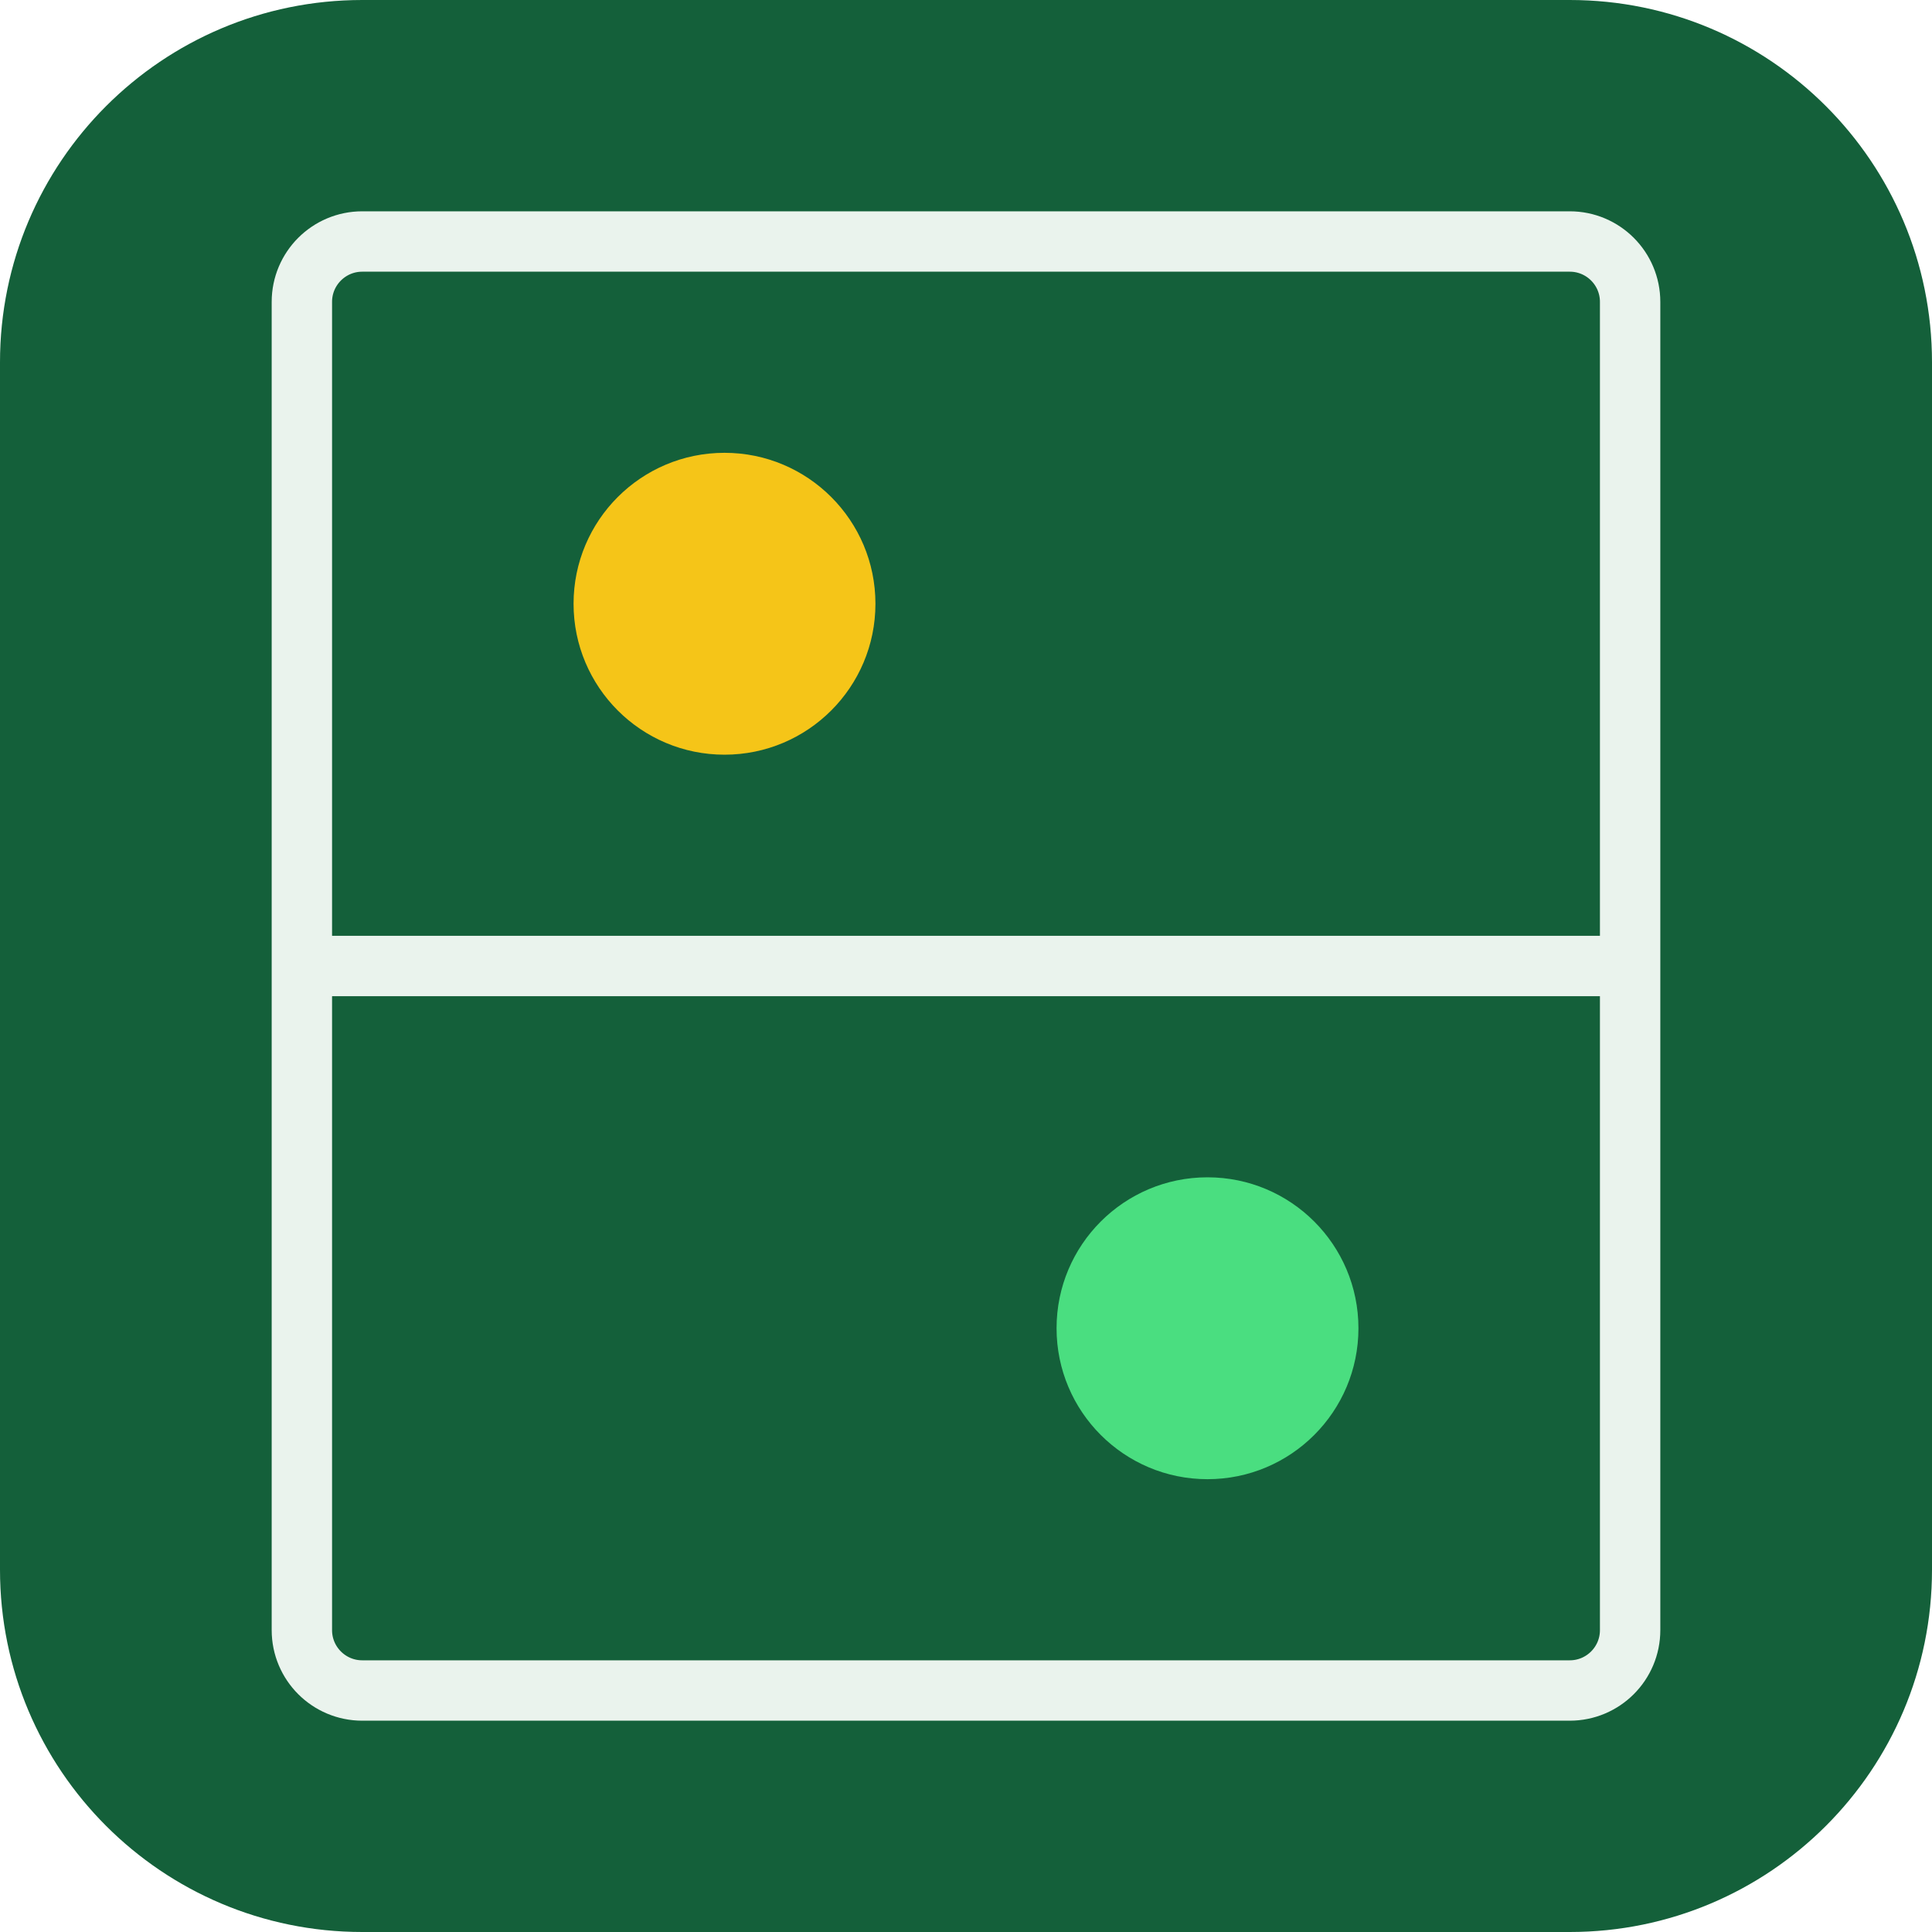
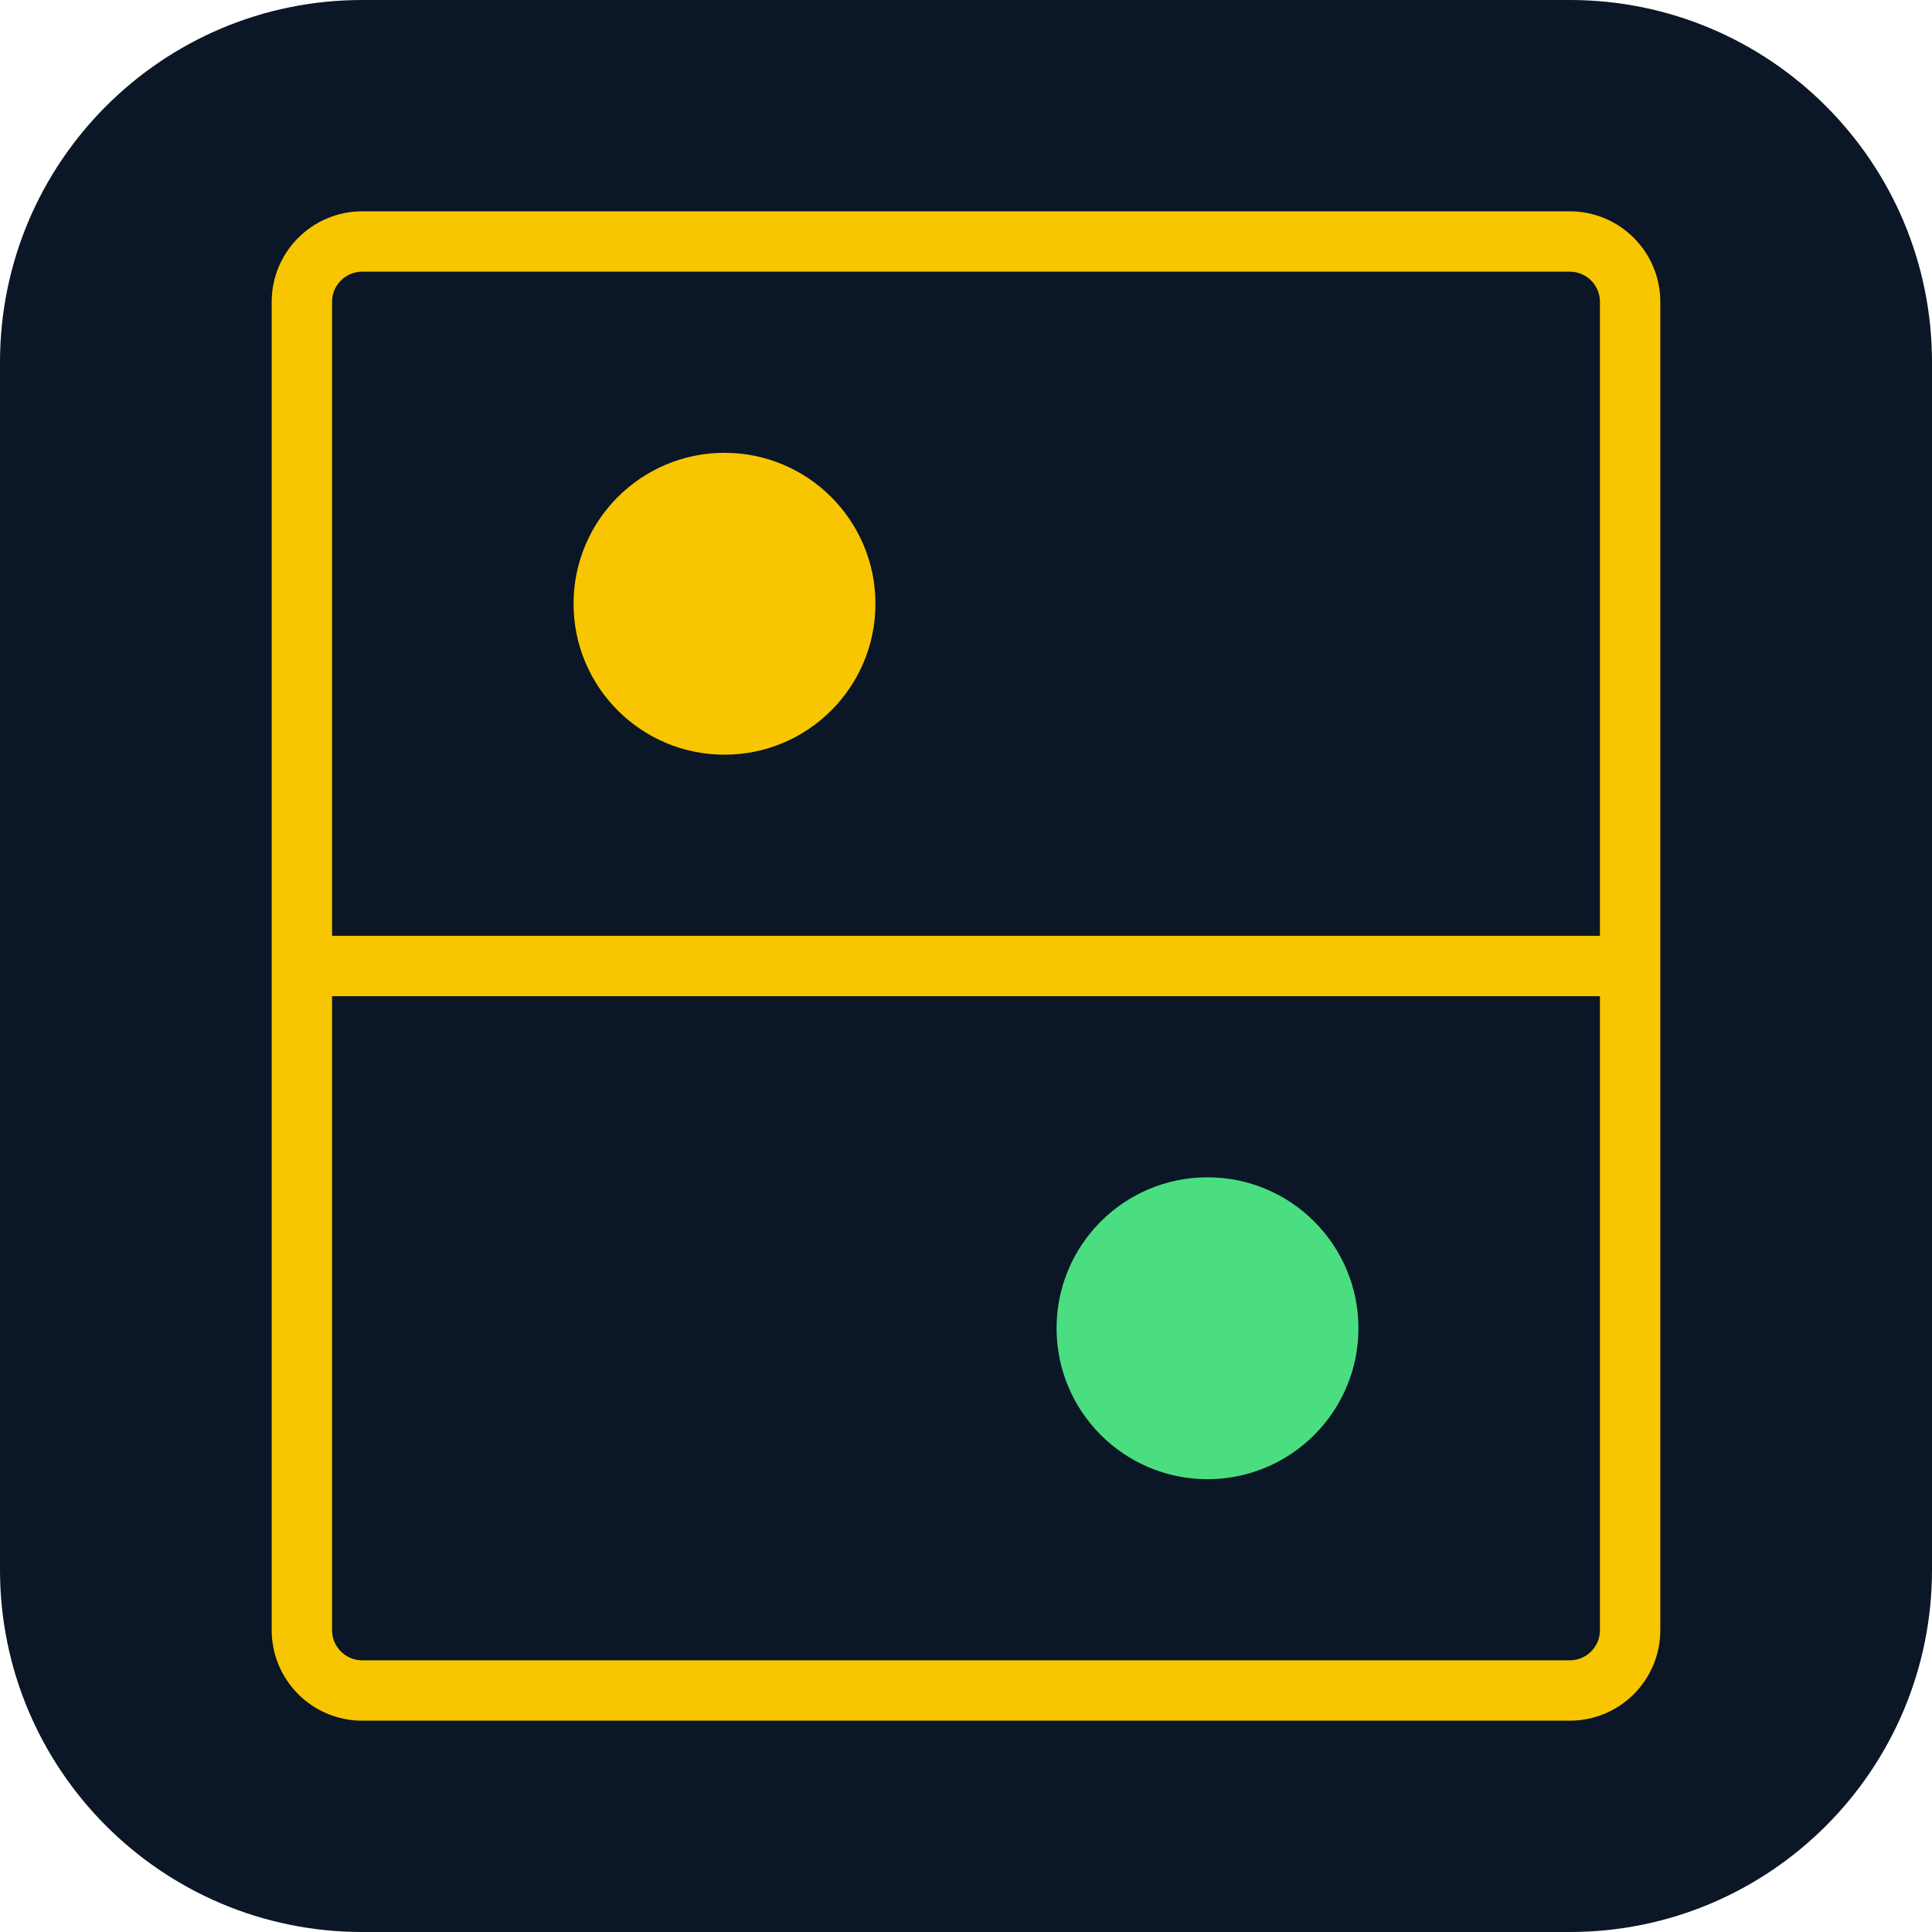
<svg xmlns="http://www.w3.org/2000/svg" viewBox="0 0 64 64">
-   <rect width="64" height="64" rx="12" fill="#14603a" />
-   <rect x="10" y="8" width="44" height="48" rx="2" fill="none" stroke="#eaf3ed" stroke-width="2" />
-   <line x1="10" y1="32" x2="54" y2="32" stroke="#eaf3ed" stroke-width="2" />
-   <circle cx="24" cy="20" r="5" fill="#f5c518" />
+   <rect width="64" height="64" rx="12" fill="#0b1626" />
+   <rect x="10" y="8" width="44" height="48" rx="2" fill="none" stroke="#f7c600" stroke-width="2" />
+   <line x1="10" y1="32" x2="54" y2="32" stroke="#f7c600" stroke-width="2" />
+   <circle cx="24" cy="20" r="5" fill="#f7c600" />
  <circle cx="40" cy="44" r="5" fill="#4ade80" />
</svg>
